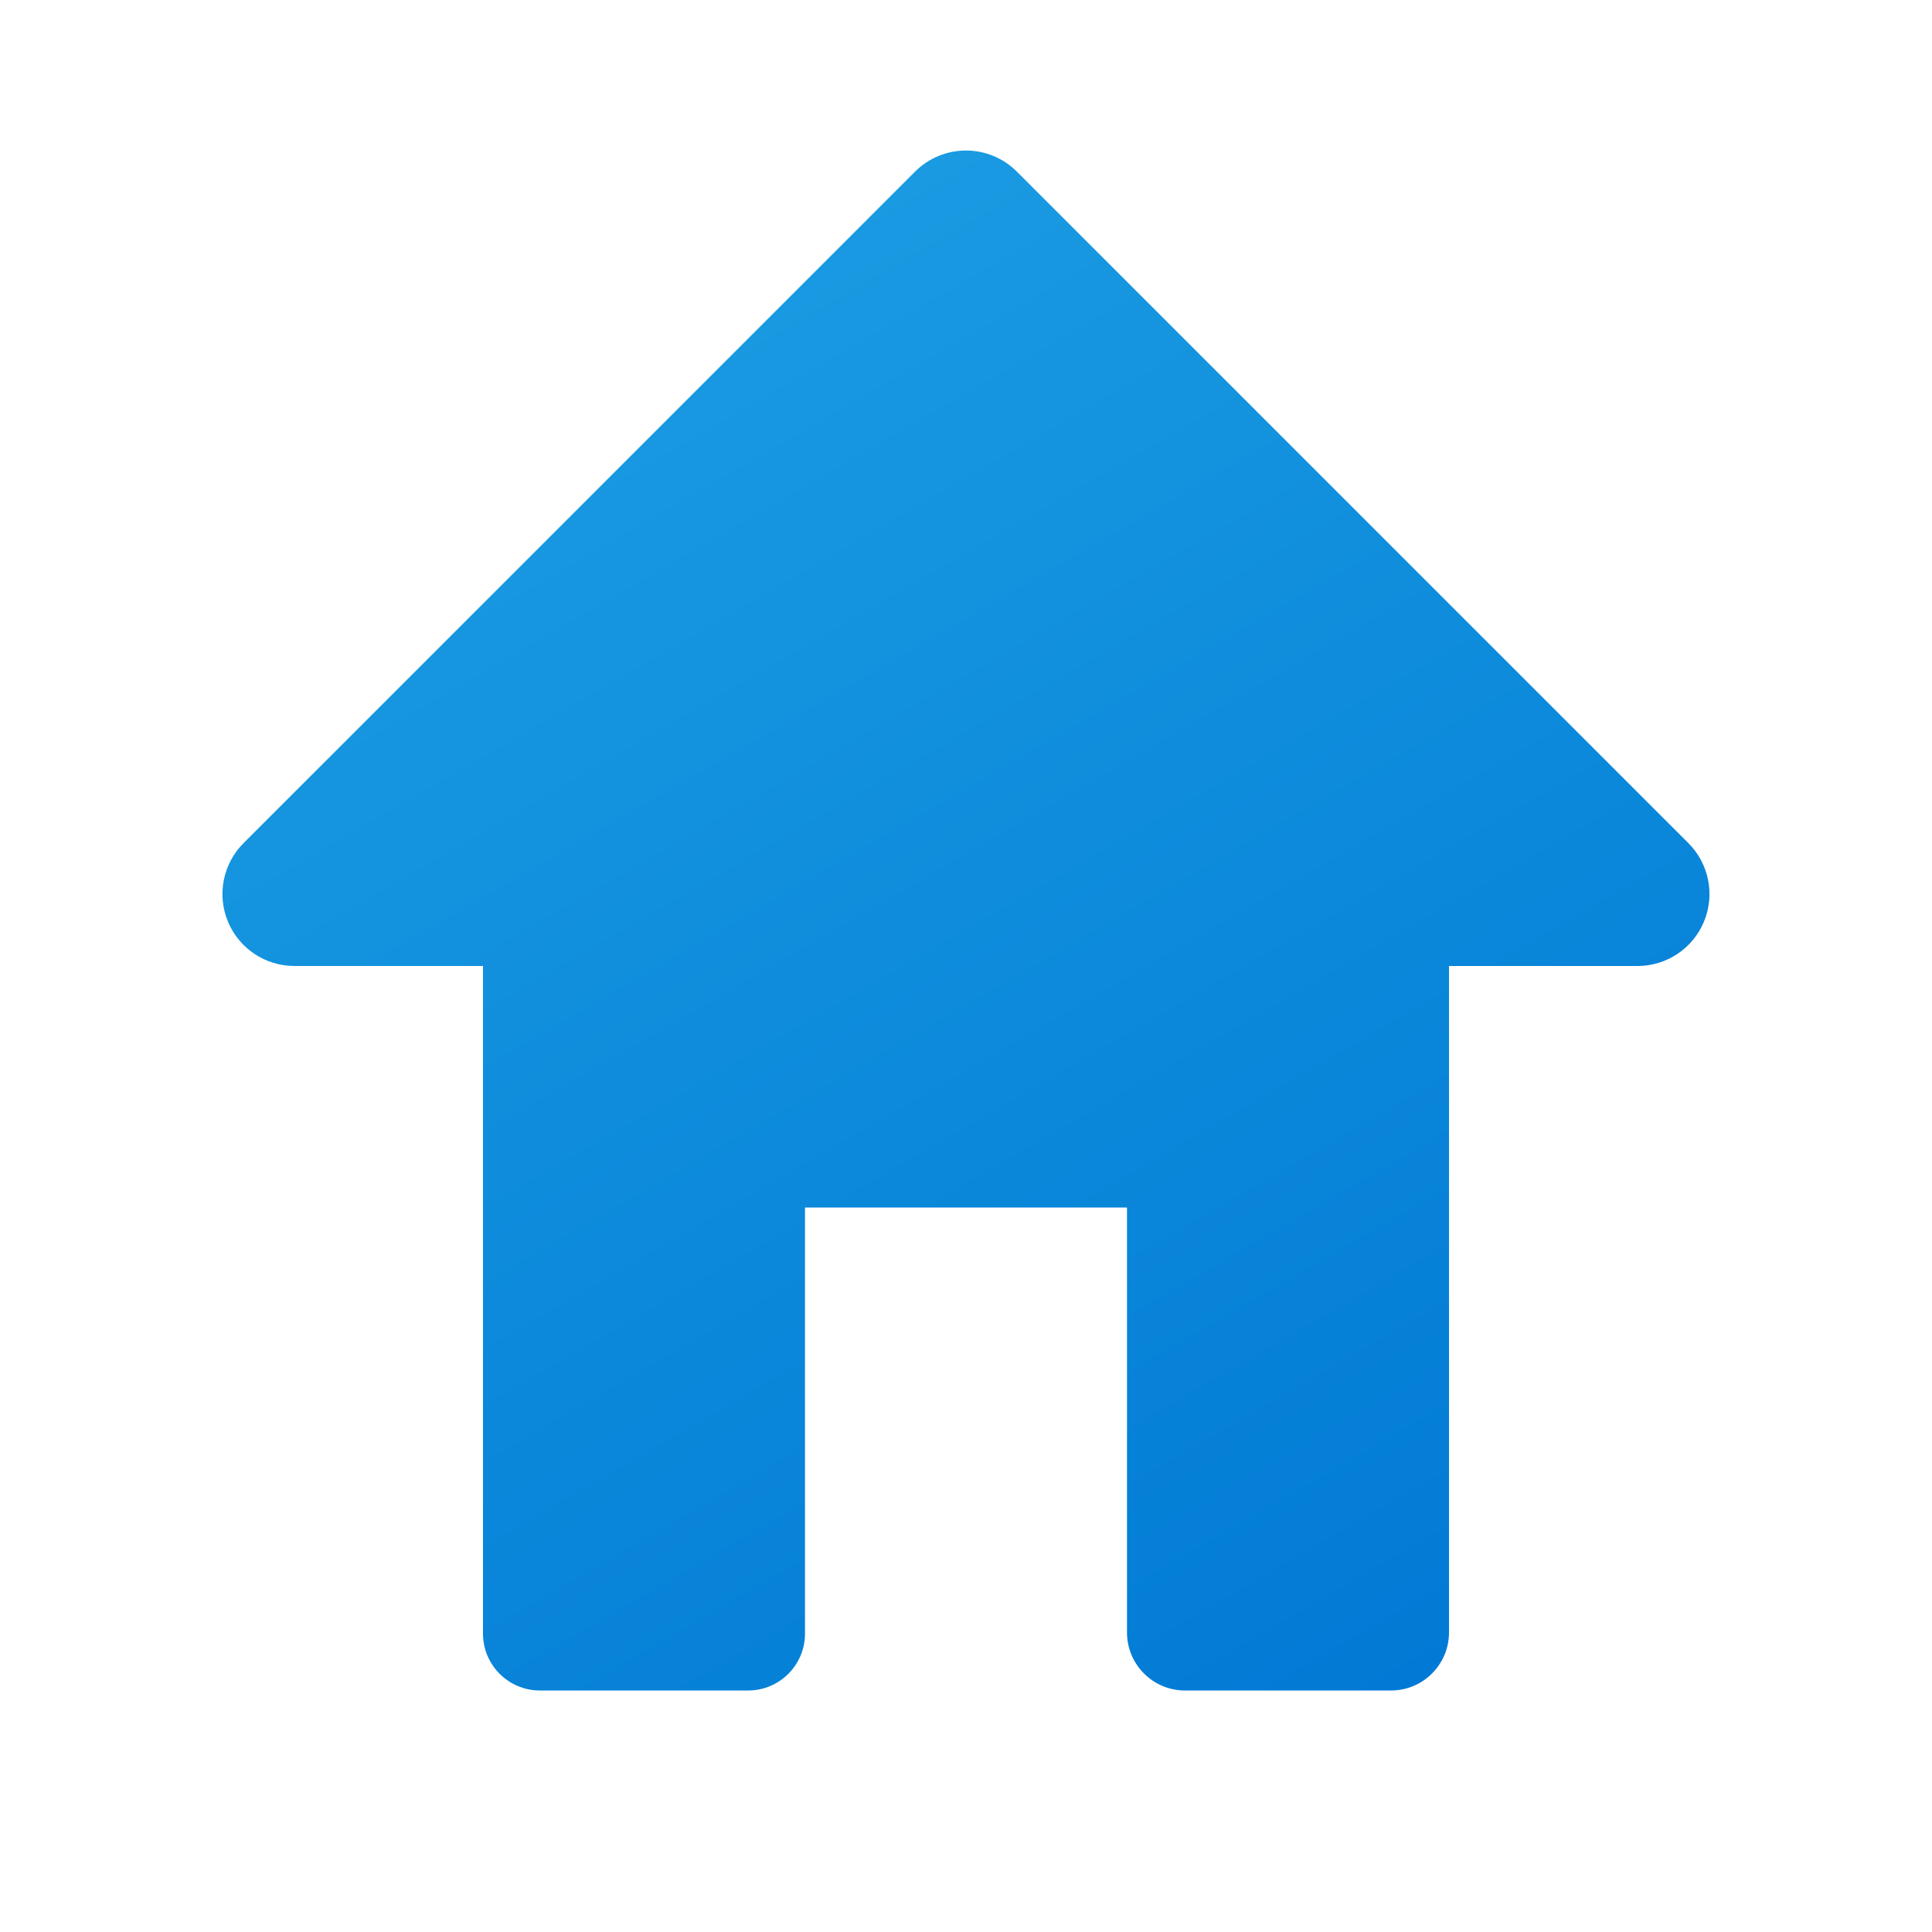
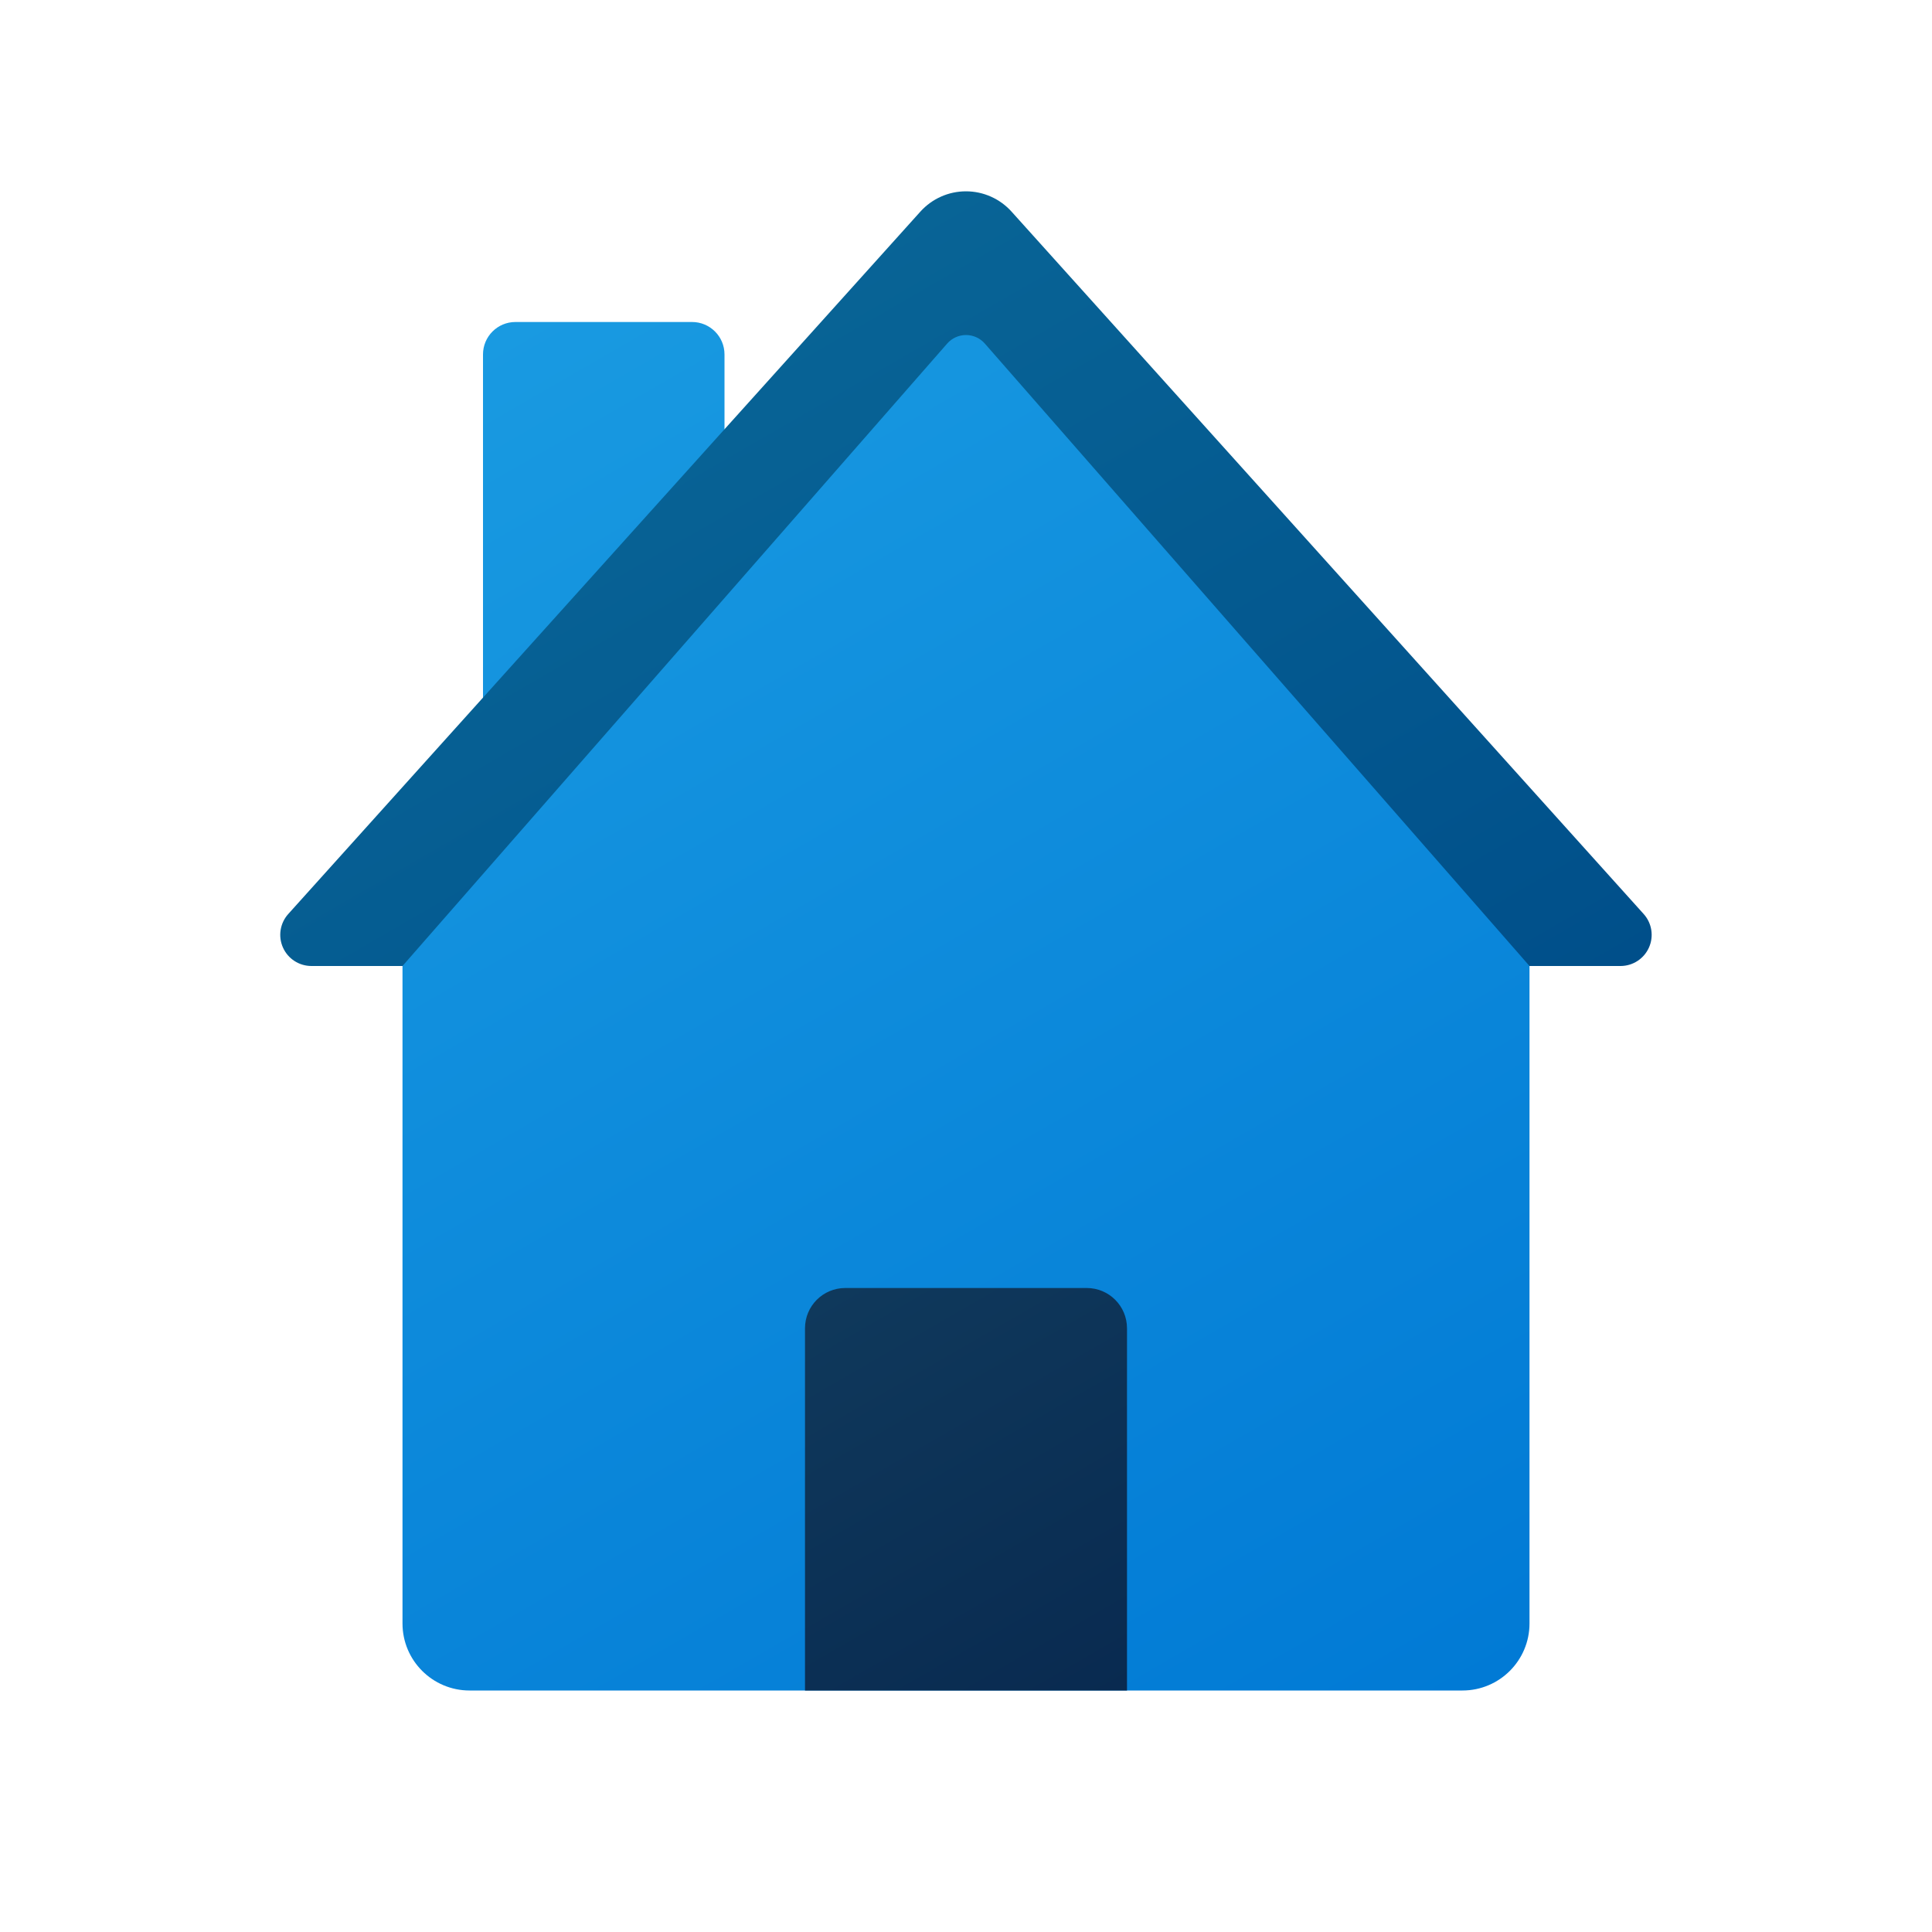
<svg xmlns="http://www.w3.org/2000/svg" height="24px" width="24px" id="Camada_1" data-name="Camada 1" viewBox="0 0 24 24">
  <defs>
-     <style>.cls-1{fill:url(#Gradiente_sem_nome_3);}</style>
-     <linearGradient id="Gradiente_sem_nome_3" x1="7.177" y1="4.517" x2="16.888" y2="21.337" gradientUnits="userSpaceOnUse">
+     <style>.cls-1{fill:url(#Gradiente_sem_nome_3);}.cls-2{fill:url(#Gradiente_sem_nome_4);}.cls-3{fill:url(#Gradiente_sem_nome_2);}</style>
+     <linearGradient id="Gradiente_sem_nome_3" x1="5.668" y1="4.362" x2="16.053" y2="22.349" gradientUnits="userSpaceOnUse">
      <stop offset="0" stop-color="#199ae1" />
      <stop offset="1" stop-color="#017ad5" />
    </linearGradient>
+     <linearGradient id="Gradiente_sem_nome_4" x1="10.43" y1="15.963" x2="13.503" y2="21.287" gradientUnits="userSpaceOnUse">
+       <stop offset="0" stop-color="#0f395c" />
+       <stop offset="1" stop-color="#092a50" />
+     </linearGradient>
+     <linearGradient id="Gradiente_sem_nome_2" x1="7.949" y1="4.597" x2="14.227" y2="15.47" gradientUnits="userSpaceOnUse">
+       <stop offset="0" stop-color="#086496" />
+       <stop offset="1" stop-color="#004f8a" />
+     </linearGradient>
  </defs>
-   <path class="cls-1" d="M20.973,10.473l-8.341-8.341a.894.894,0,0,0-1.265,0l-8.341,8.341A.894.894,0,0,0,3.659,12H6v8.293A.707.707,0,0,0,6.707,21H9.293A.707.707,0,0,0,10,20.293V15h4v5.279a.721.721,0,0,0,.721.721h2.558A.721.721,0,0,0,18,20.279V12h2.341A.894.894,0,0,0,20.973,10.473Z" />
+   <path class="cls-1" d="M12,3,9,6.375V4.403A.403.403,0,0,0,8.597,4H6.403A.403.403,0,0,0,6,4.403V9.75L4,12H5v8.167A.833.833,0,0,0,5.833,21H18.167A.833.833,0,0,0,19,20.167V12h1Z" />
+   <path class="cls-2" d="M10.5,16h3a.5.5,0,0,1,.5.5V21a0,0,0,0,1,0,0H10a0,0,0,0,1,0,0V16.5A.5.5,0,0,1,10.5,16Z" />
+   <path class="cls-3" d="M20.419,11.355l-7.853-8.726a.762.762,0,0,0-1.133,0l-7.853,8.726A.387.387,0,0,0,3.868,12H5l6.766-7.732a.311.311,0,0,1,.468,0L19,12h1.132A.387.387,0,0,0,20.419,11.355Z" />
</svg>
